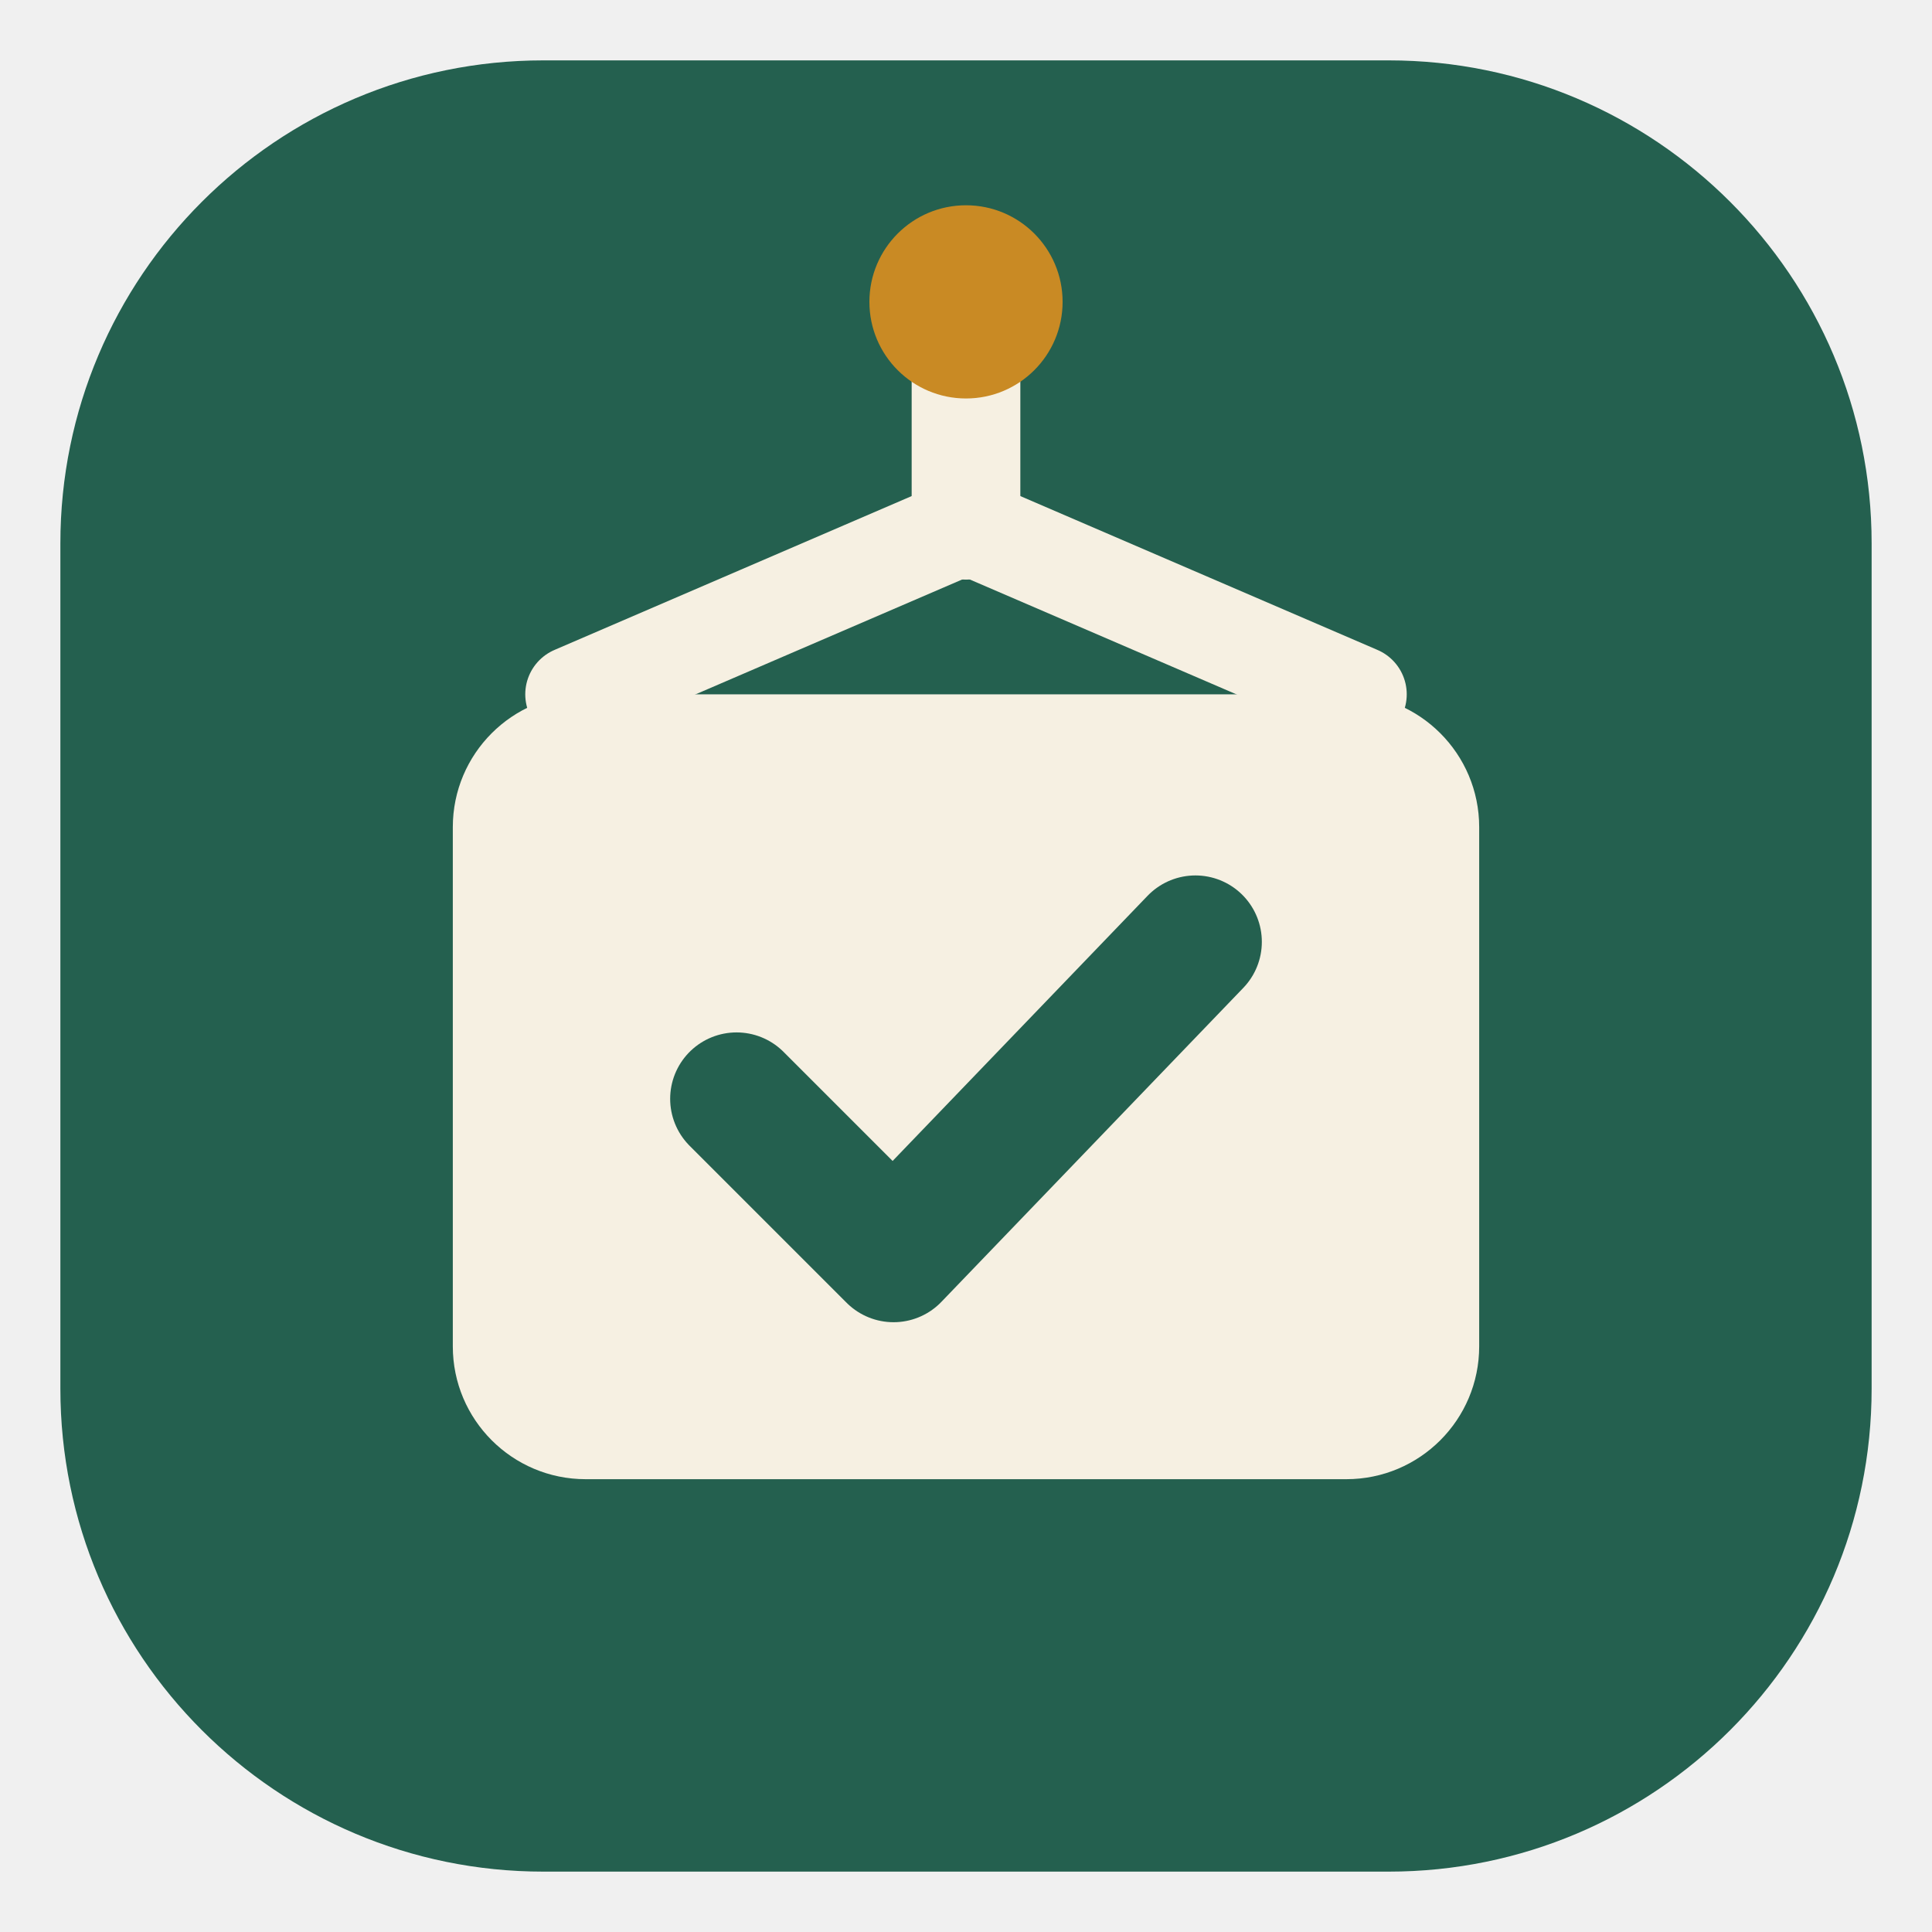
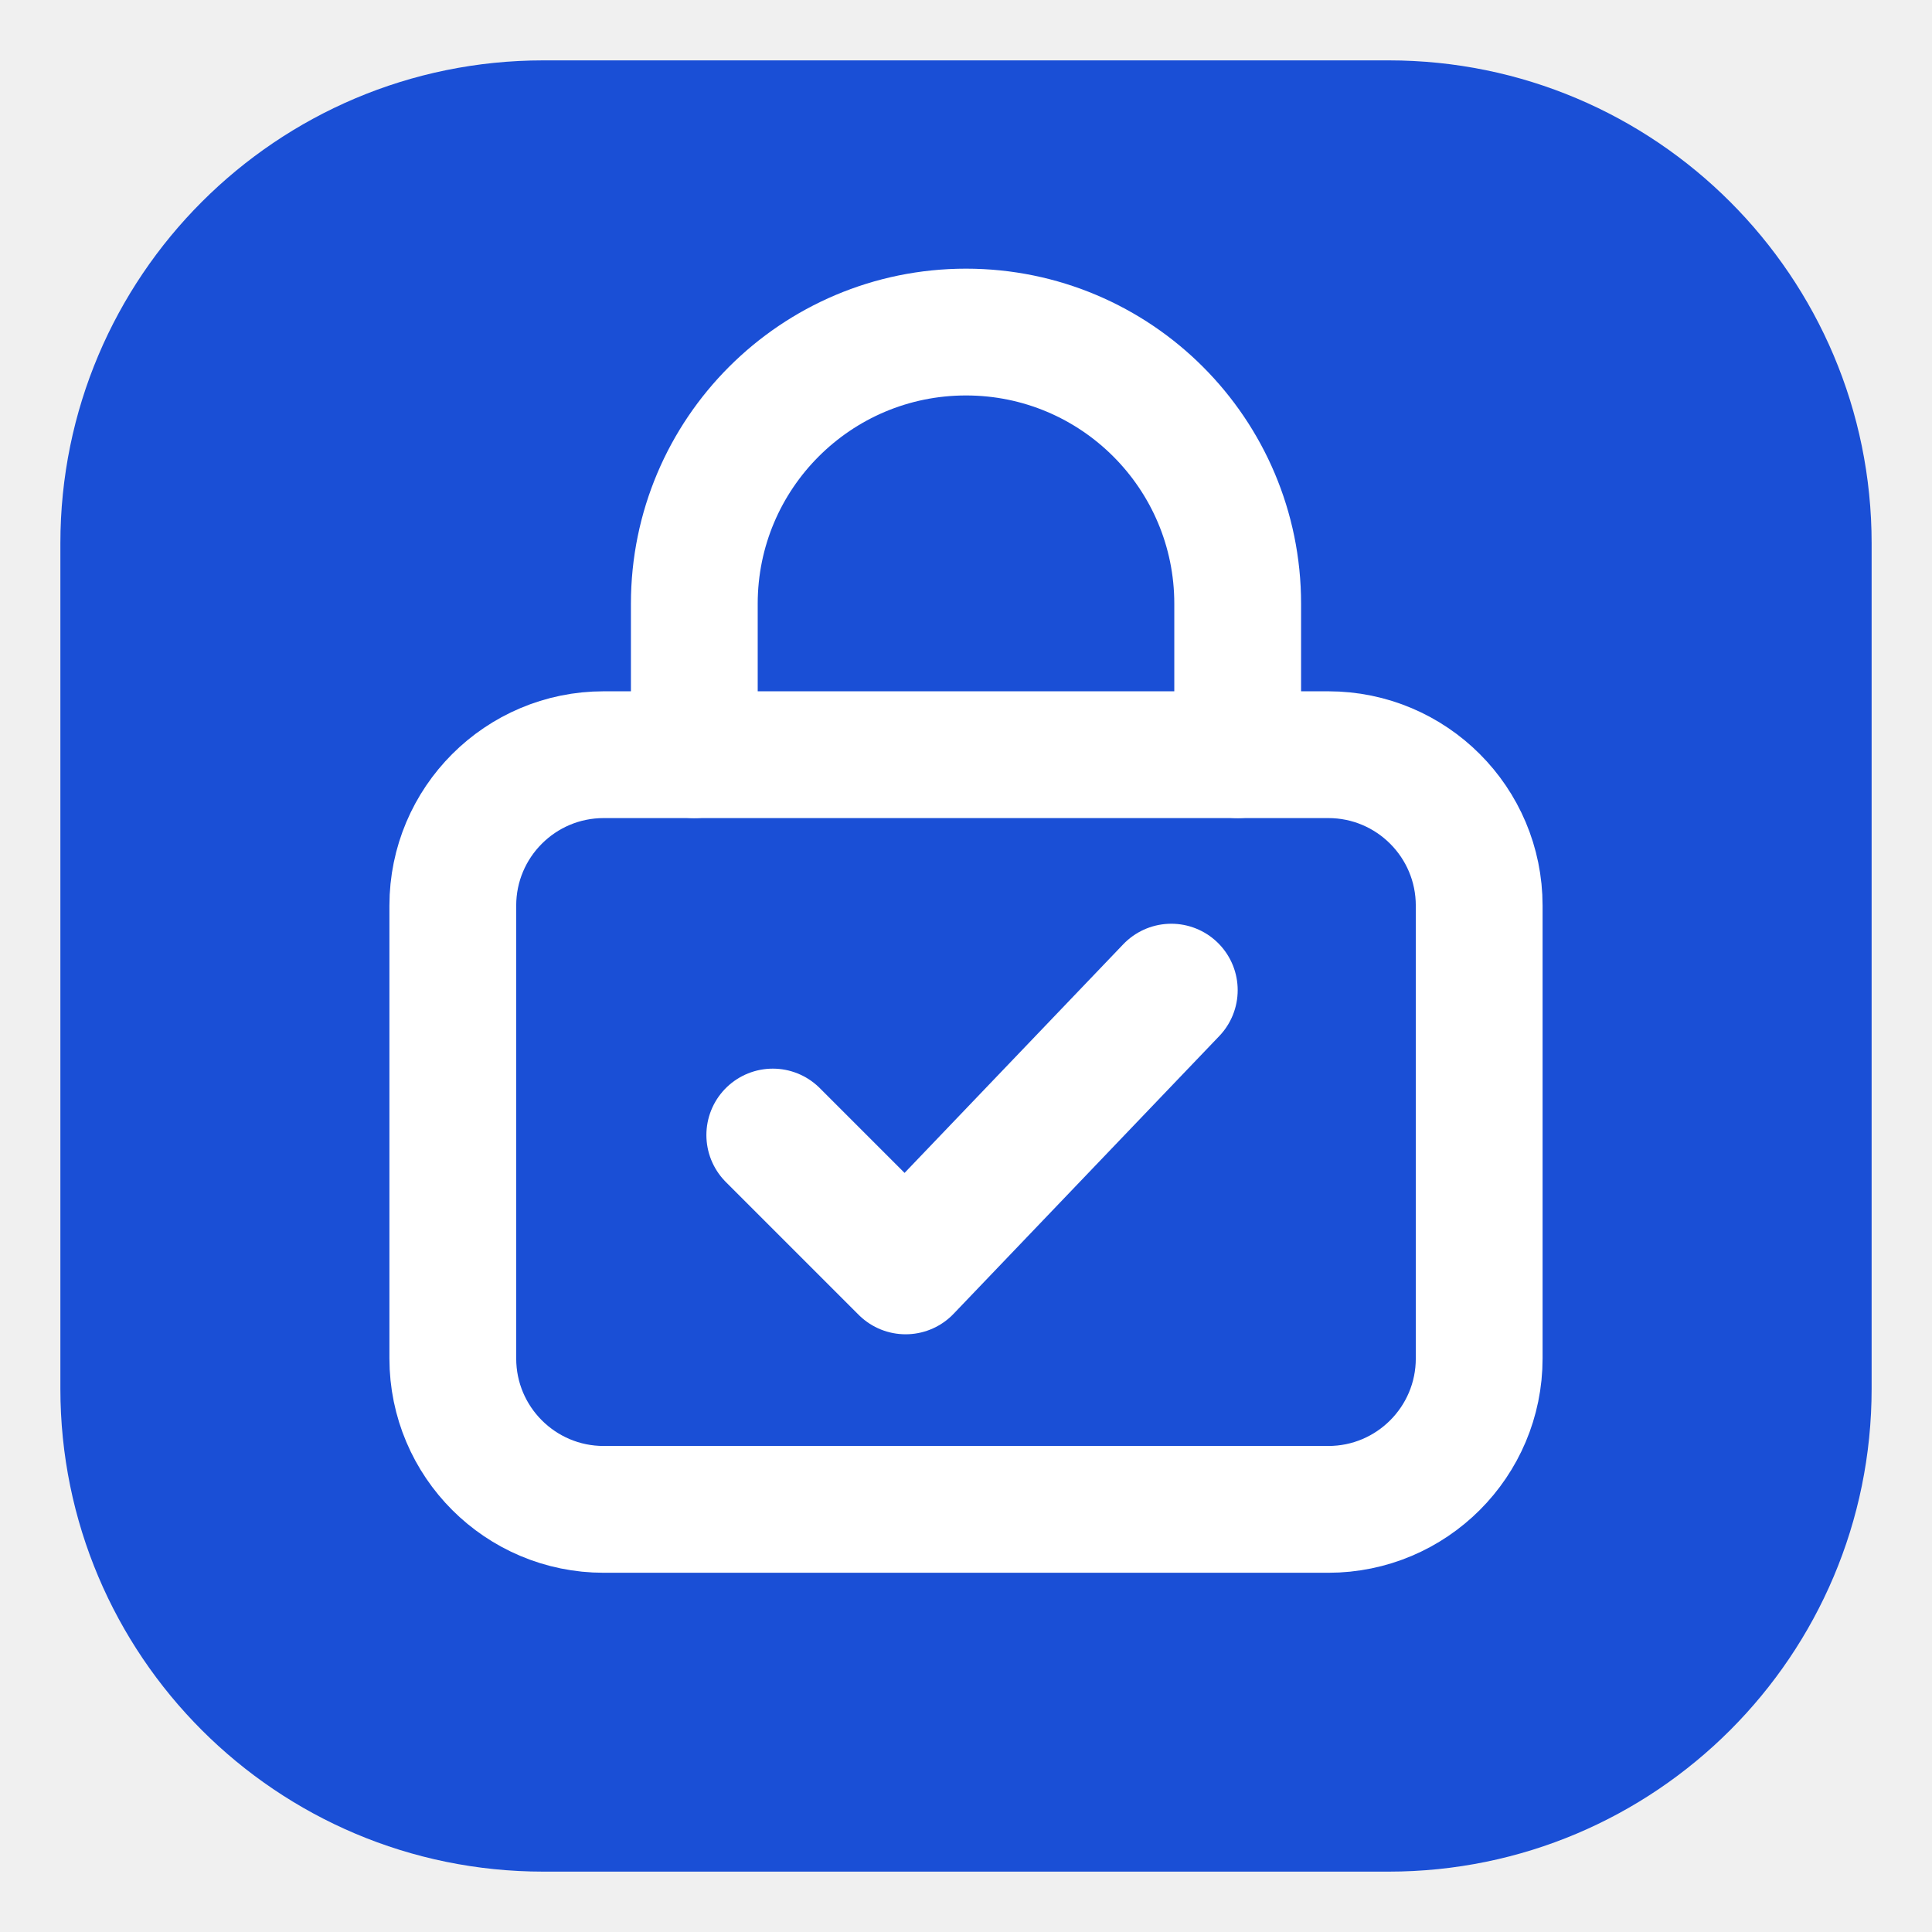
<svg xmlns="http://www.w3.org/2000/svg" viewBox="0 0 32 32">
-   <style>.b{fill:#24604f}.i{fill:#f6f0e2}.s{stroke:#f6f0e2}.c{stroke:#24604f}@media (prefers-color-scheme:dark){.b{fill:#6fc0a3}.i{fill:#0e1d17}.s{stroke:#0e1d17}.c{stroke:#6fc0a3}}</style>
-   <rect class="b" x="1" y="1" width="30" height="30" rx="8" />
-   <path class="s" d="M16 5.5v3.2" stroke-width="1.8" stroke-linecap="round" />
-   <path class="s" d="M9.5 11.5 16 8.7l6.5 2.8" fill="none" stroke-width="1.6" stroke-linecap="round" stroke-linejoin="round" />
-   <rect class="i" x="7.5" y="11.5" width="17" height="13" rx="2.2" />
-   <path class="c" d="m12.2 18.2 2.6 2.6 5-5.2" fill="none" stroke-width="2.2" stroke-linecap="round" stroke-linejoin="round" />
-   <circle cx="16" cy="5" r="1.6" fill="#c98a24" />
+   <style>
+     .bg{fill:#1a4fd6}.fg{stroke:#ffffff}.dot{fill:#f5b749}
+     @media (prefers-color-scheme:dark){.bg{fill:#6ea2ff}.fg{stroke:#071124}.dot{fill:#071124}}
+   </style>
+   <rect class="bg" x="1" y="1" width="30" height="30" rx="8" />
+   <rect class="fg" x="7.5" y="12.5" width="17" height="12.5" rx="2.5" fill="none" stroke-width="2.1" />
+   <path class="fg" d="M11.5 12.5V10a4.5 4.5 0 0 1 9 0v2.5" fill="none" stroke-width="2.1" stroke-linecap="round" />
+   <path class="fg" d="m12.8 18.8 2.2 2.2 4.4-4.6" fill="none" stroke-width="2.2" stroke-linecap="round" stroke-linejoin="round" />
</svg>
